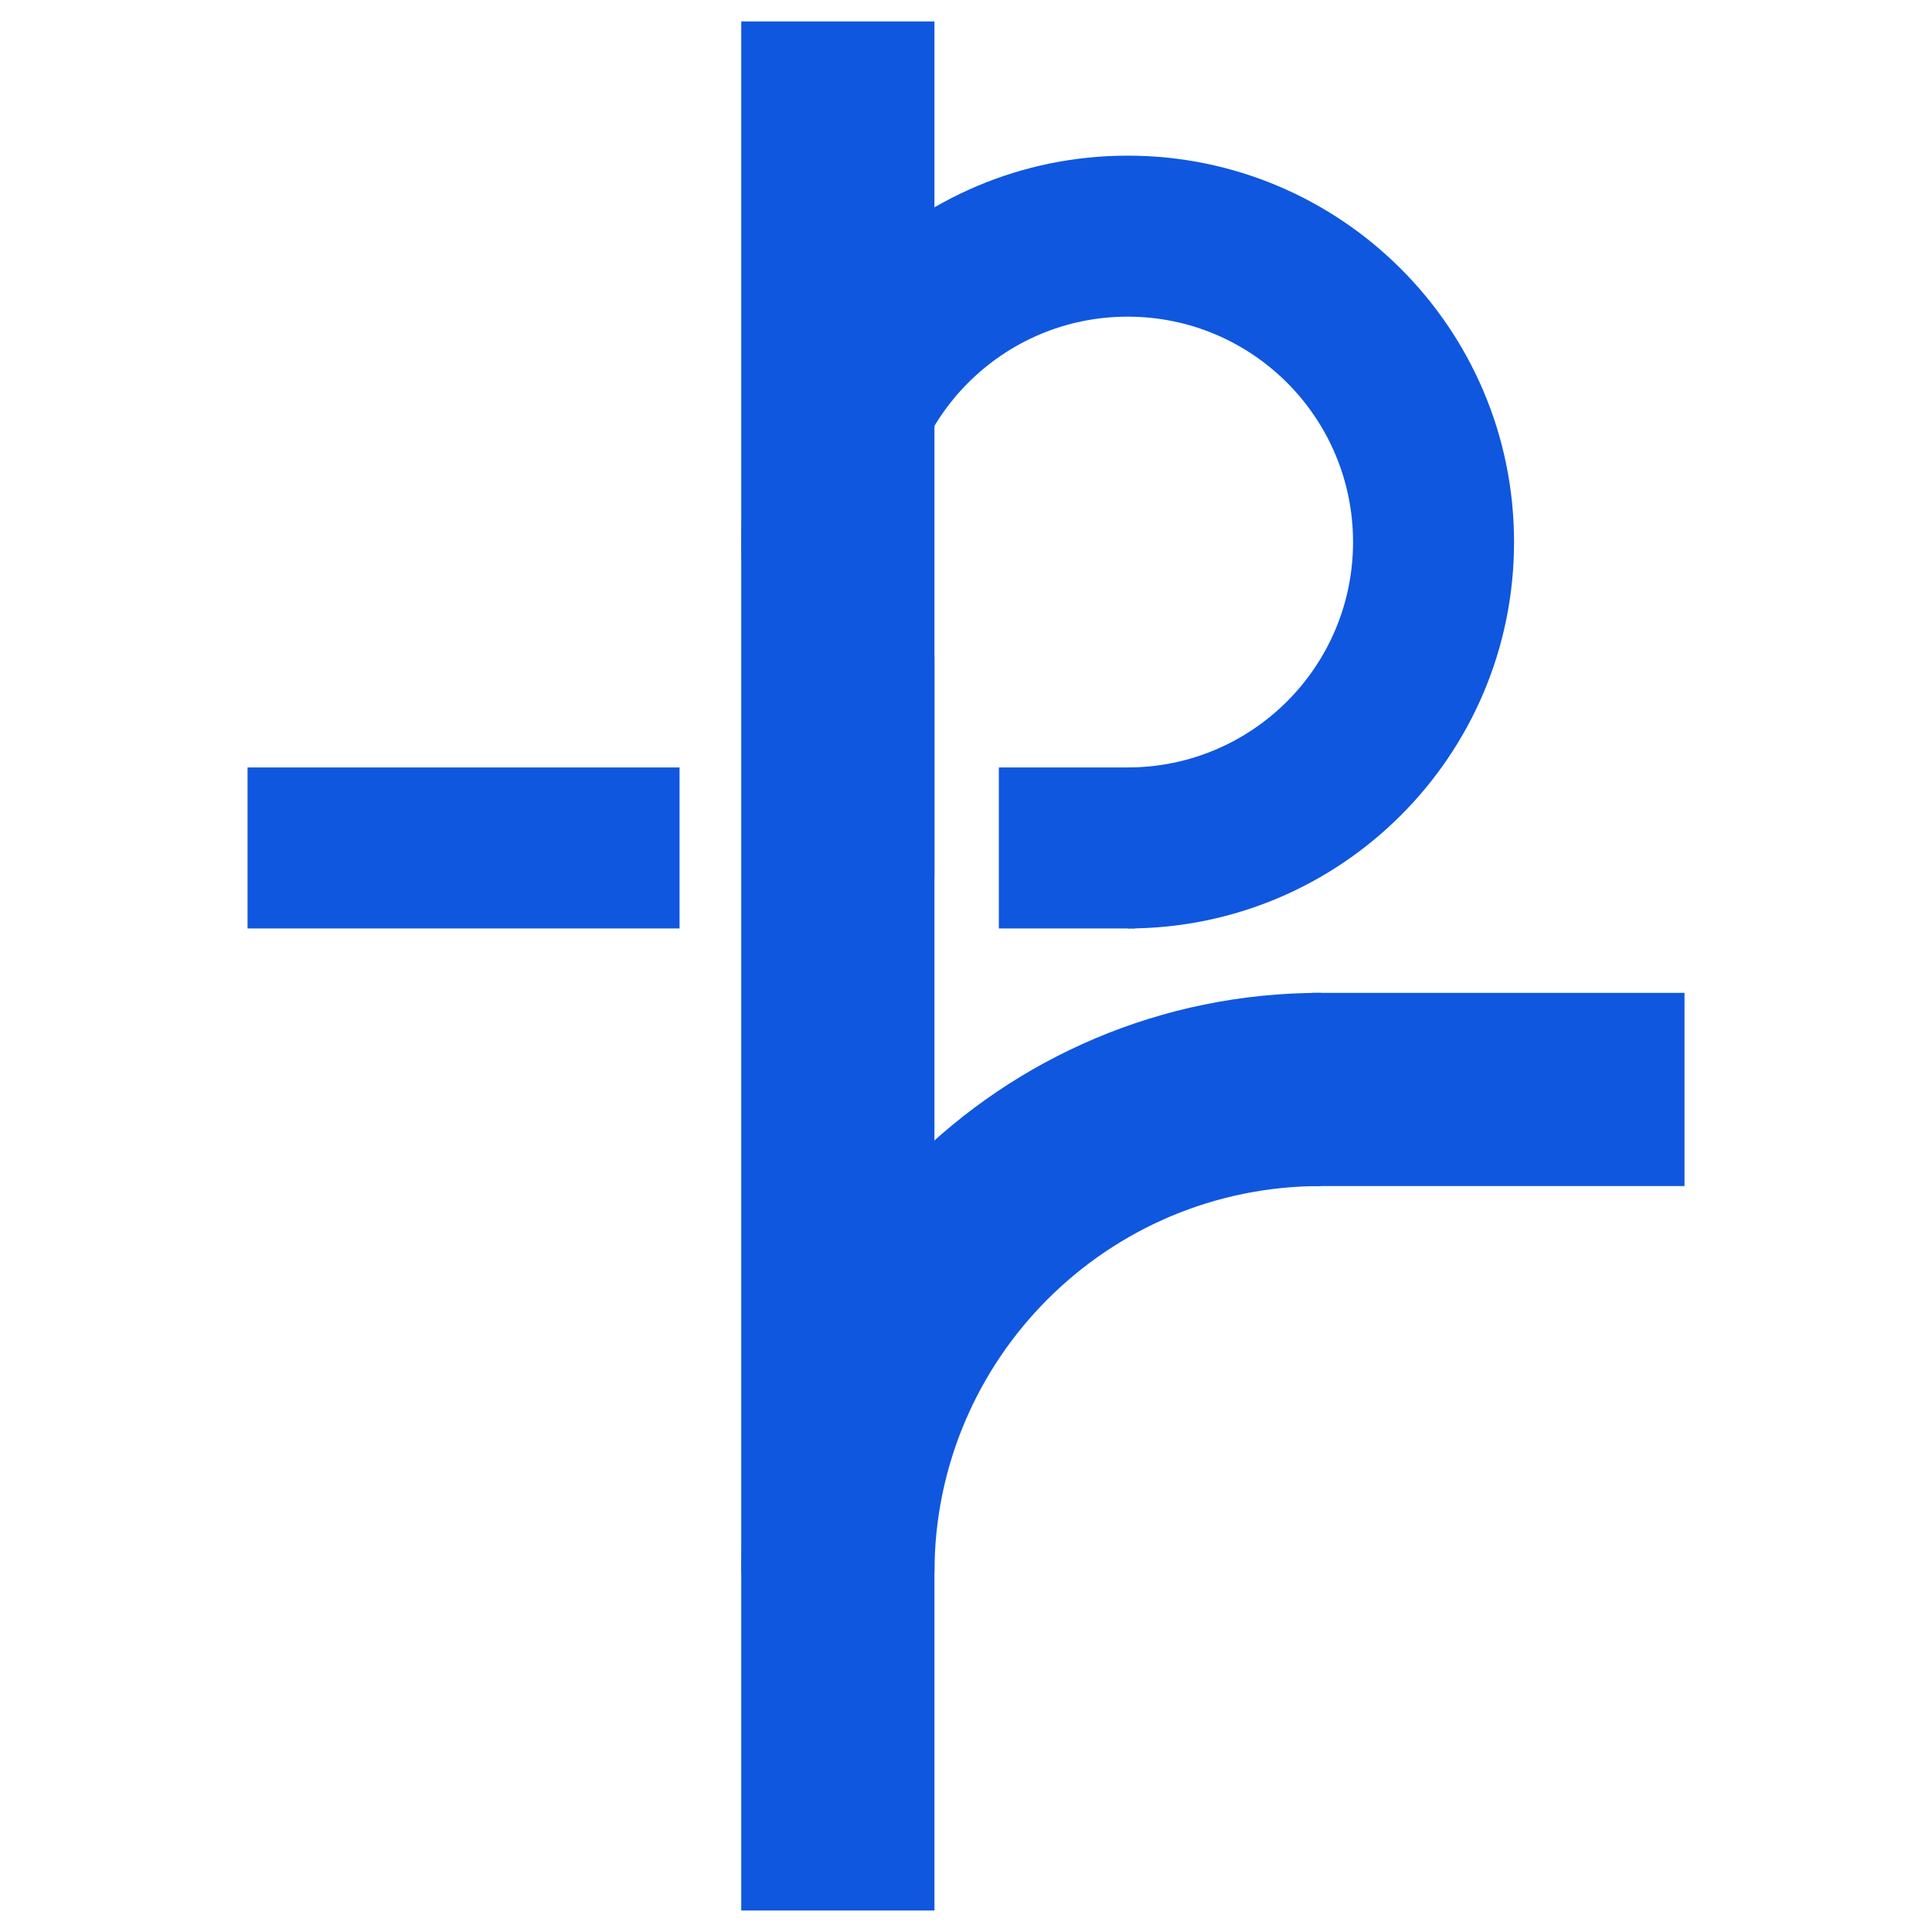
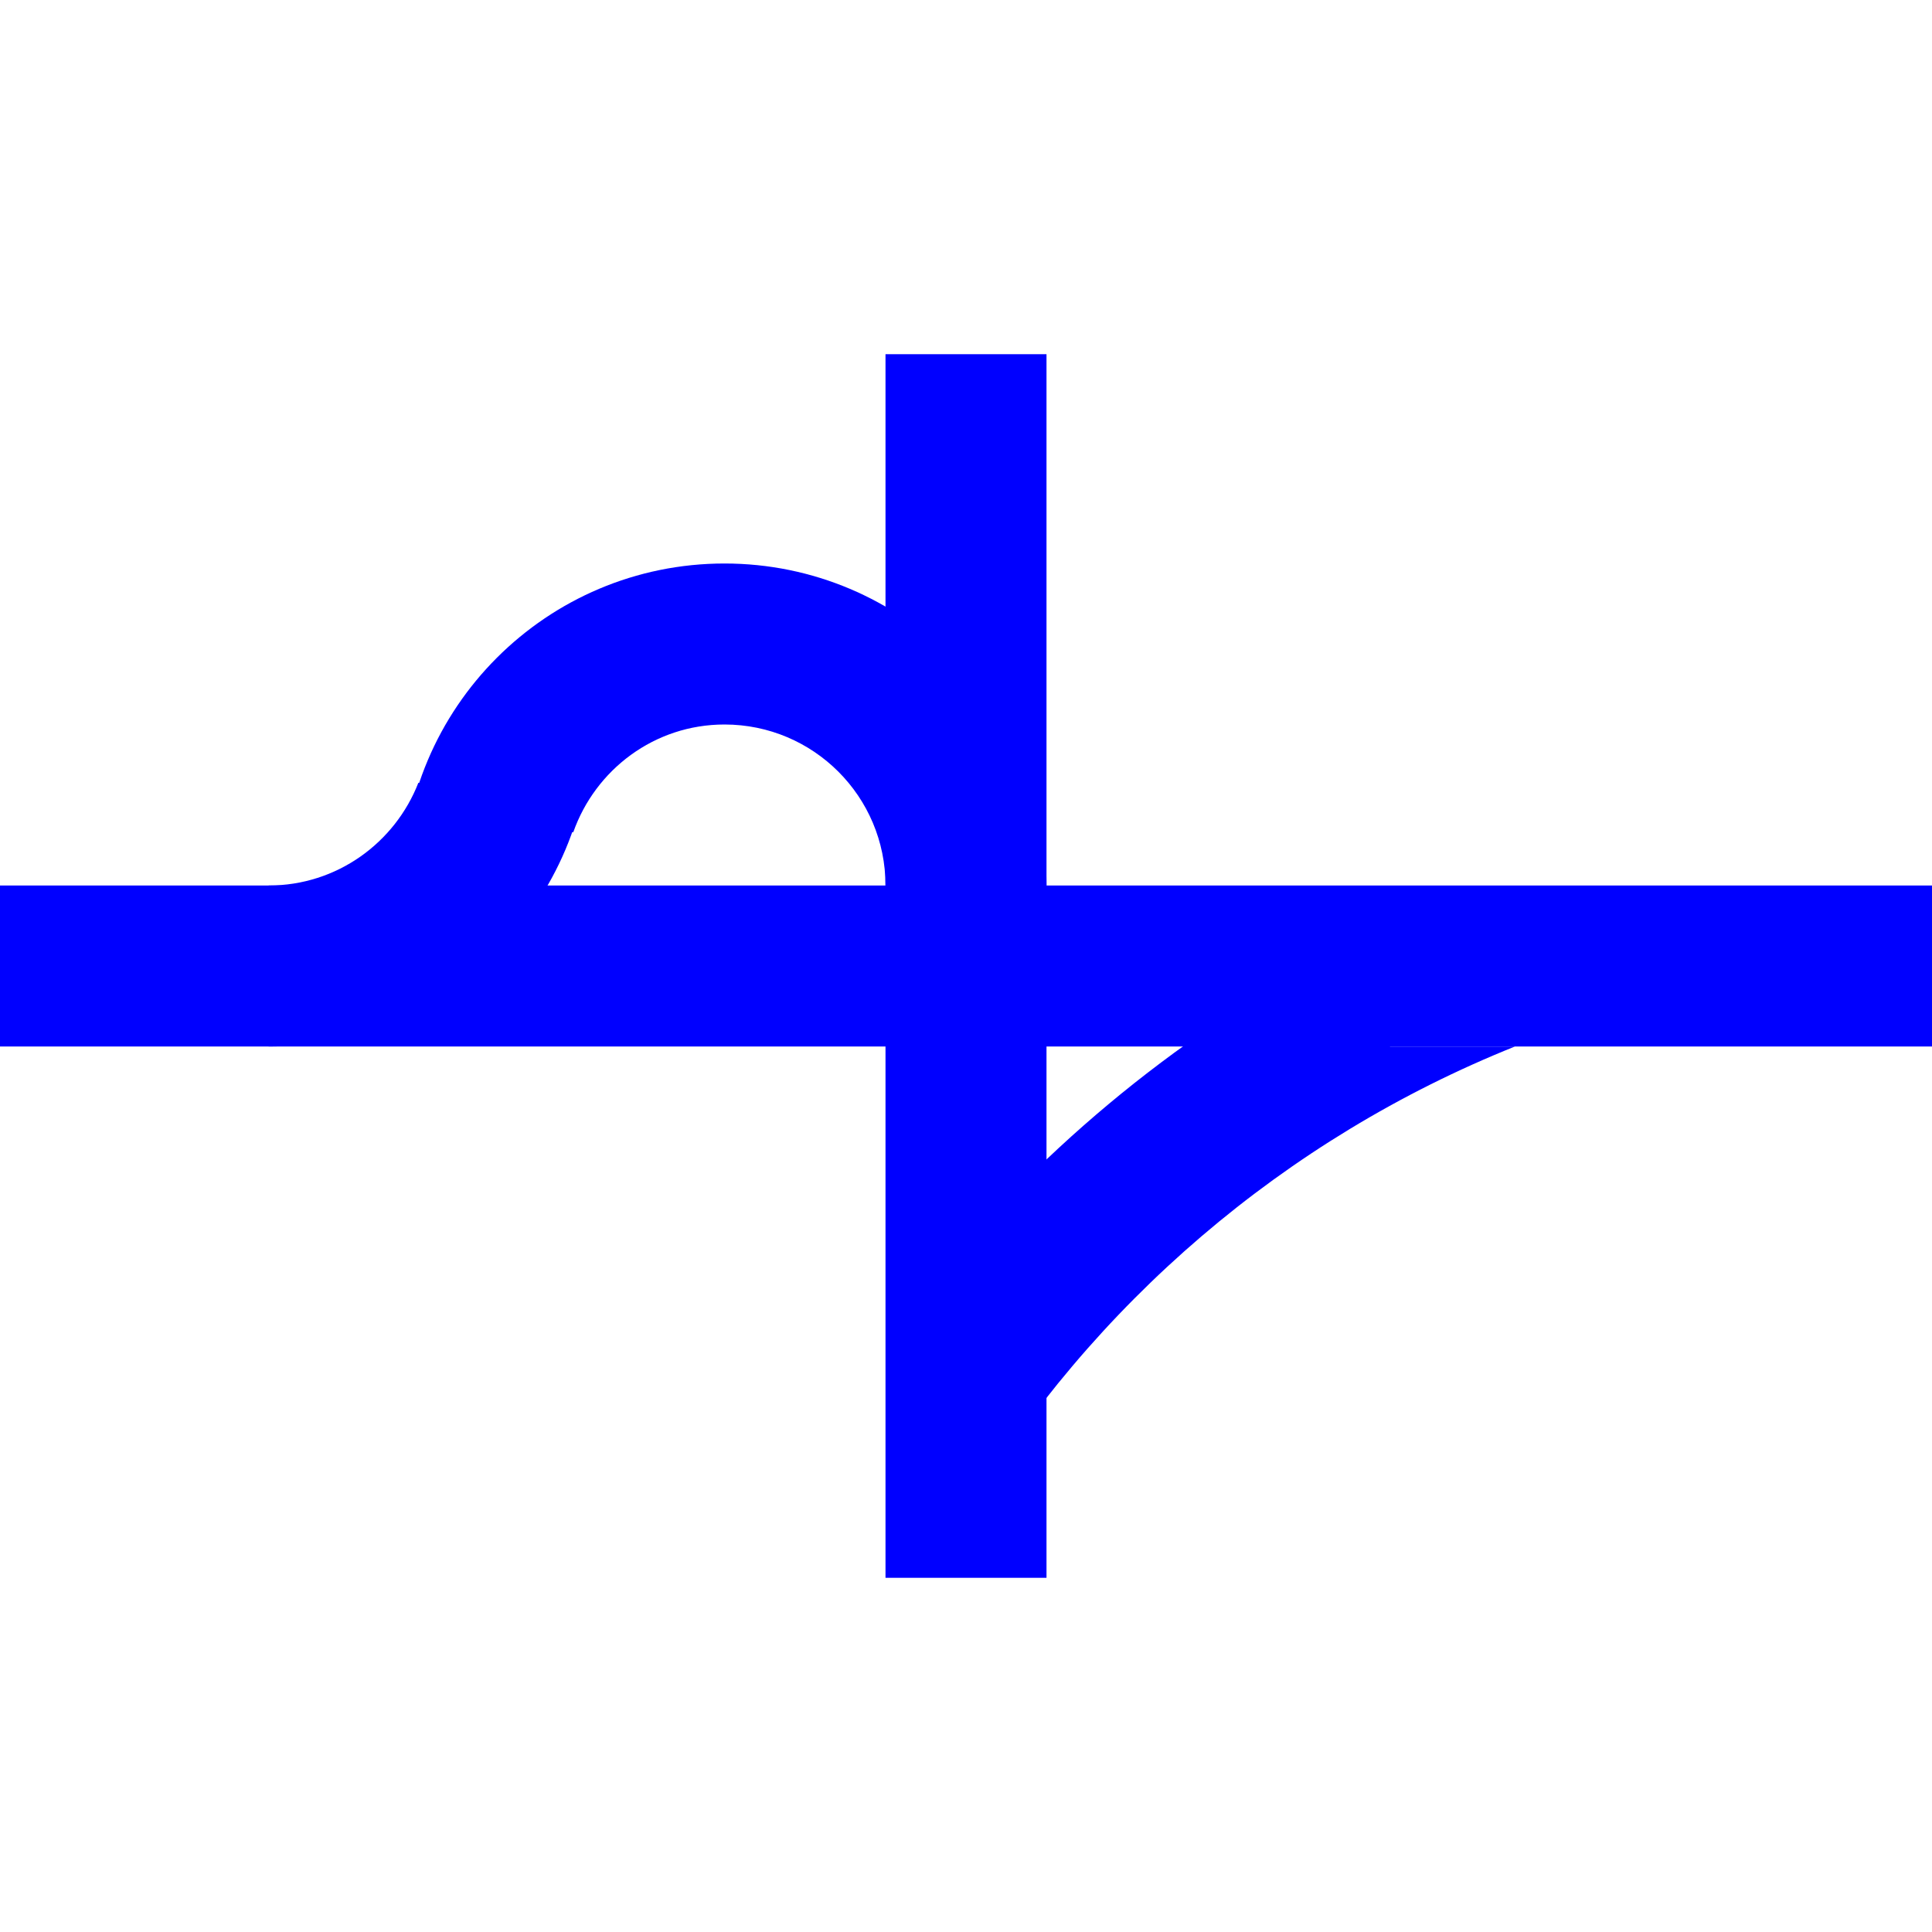
<svg xmlns="http://www.w3.org/2000/svg" version="1.1" id="svg2203" x="0px" y="0px" width="30px" height="30px" viewBox="0 0 30 30" enable-background="new 0 0 30 30" xml:space="preserve">
-   <rect x="11.51" y="0.333" fill="#0F57DF" width="3" height="29.333" />
-   <path fill="#0F57DF" d="M17.51,2.417c-3.314,0-6,2.686-6,6c0,2.22,1.208,4.153,3,5.191v-3.414c-0.31-0.523-0.5-1.125-0.5-1.777  c0-1.933,1.567-3.5,3.5-3.5c1.933,0,3.5,1.567,3.5,3.5c0,1.933-1.567,3.5-3.5,3.5v2.5c3.314,0,6-2.686,6-6  C23.51,5.103,20.824,2.417,17.51,2.417z" />
-   <rect x="15.51" y="11.917" fill="#0F57DF" width="2.115" height="2.5" />
-   <rect x="3.844" y="11.917" fill="#0F57DF" width="6.708" height="2.5" />
-   <path fill="#0F57DF" d="M20.51,18.417v-3c-4.971,0-9,4.029-9,9h3C14.51,21.103,17.197,18.417,20.51,18.417z" />
-   <rect x="20.365" y="15.417" fill="#0F57DF" width="5.792" height="3" />
+   <rect x="13.75" y="5.5" fill="#0000FF" width="2.5" height="19" />
+   <rect x="0" y="13.75" fill="#0000FF" width="30" height="2.5" />
+   <g>
+     <path fill="none" d="M10.719,12.5c-1.381,0-2.5,1.119-2.5,2.5h5C13.219,13.619,12.099,12.5,10.719,12.5z" />
+     <path fill="none" d="M10.719,17.5c1.381,0,2.5-1.119,2.5-2.5h-5C8.219,16.381,9.338,17.5,10.719,17.5z" />
+     <path fill="#0000FF" d="M11.25,8.75c-2.761,0-5,2.239-5,5h1.672v-0.828h0.98c0.343-0.971,1.26-1.672,2.348-1.672   c1.381,0,2.5,1.119,2.5,2.5h2.5C16.25,10.989,14.011,8.75,11.25,8.75z" />
+     <path fill="#0000FF" d="M7.797,11.25v0.906H6.496c-0.364,0.931-1.264,1.594-2.324,1.594v2.5c2.761,0,5-2.239,5-5H7.797z" />
+   </g>
+   <g>
+     <path fill="#0000FF" d="M23.524,16.25h-1.941v-1.886c-2.524,1.179-4.762,2.87-6.583,4.938v4.218   C16.96,20.254,19.952,17.681,23.524,16.25z" />
+   </g>
</svg>
